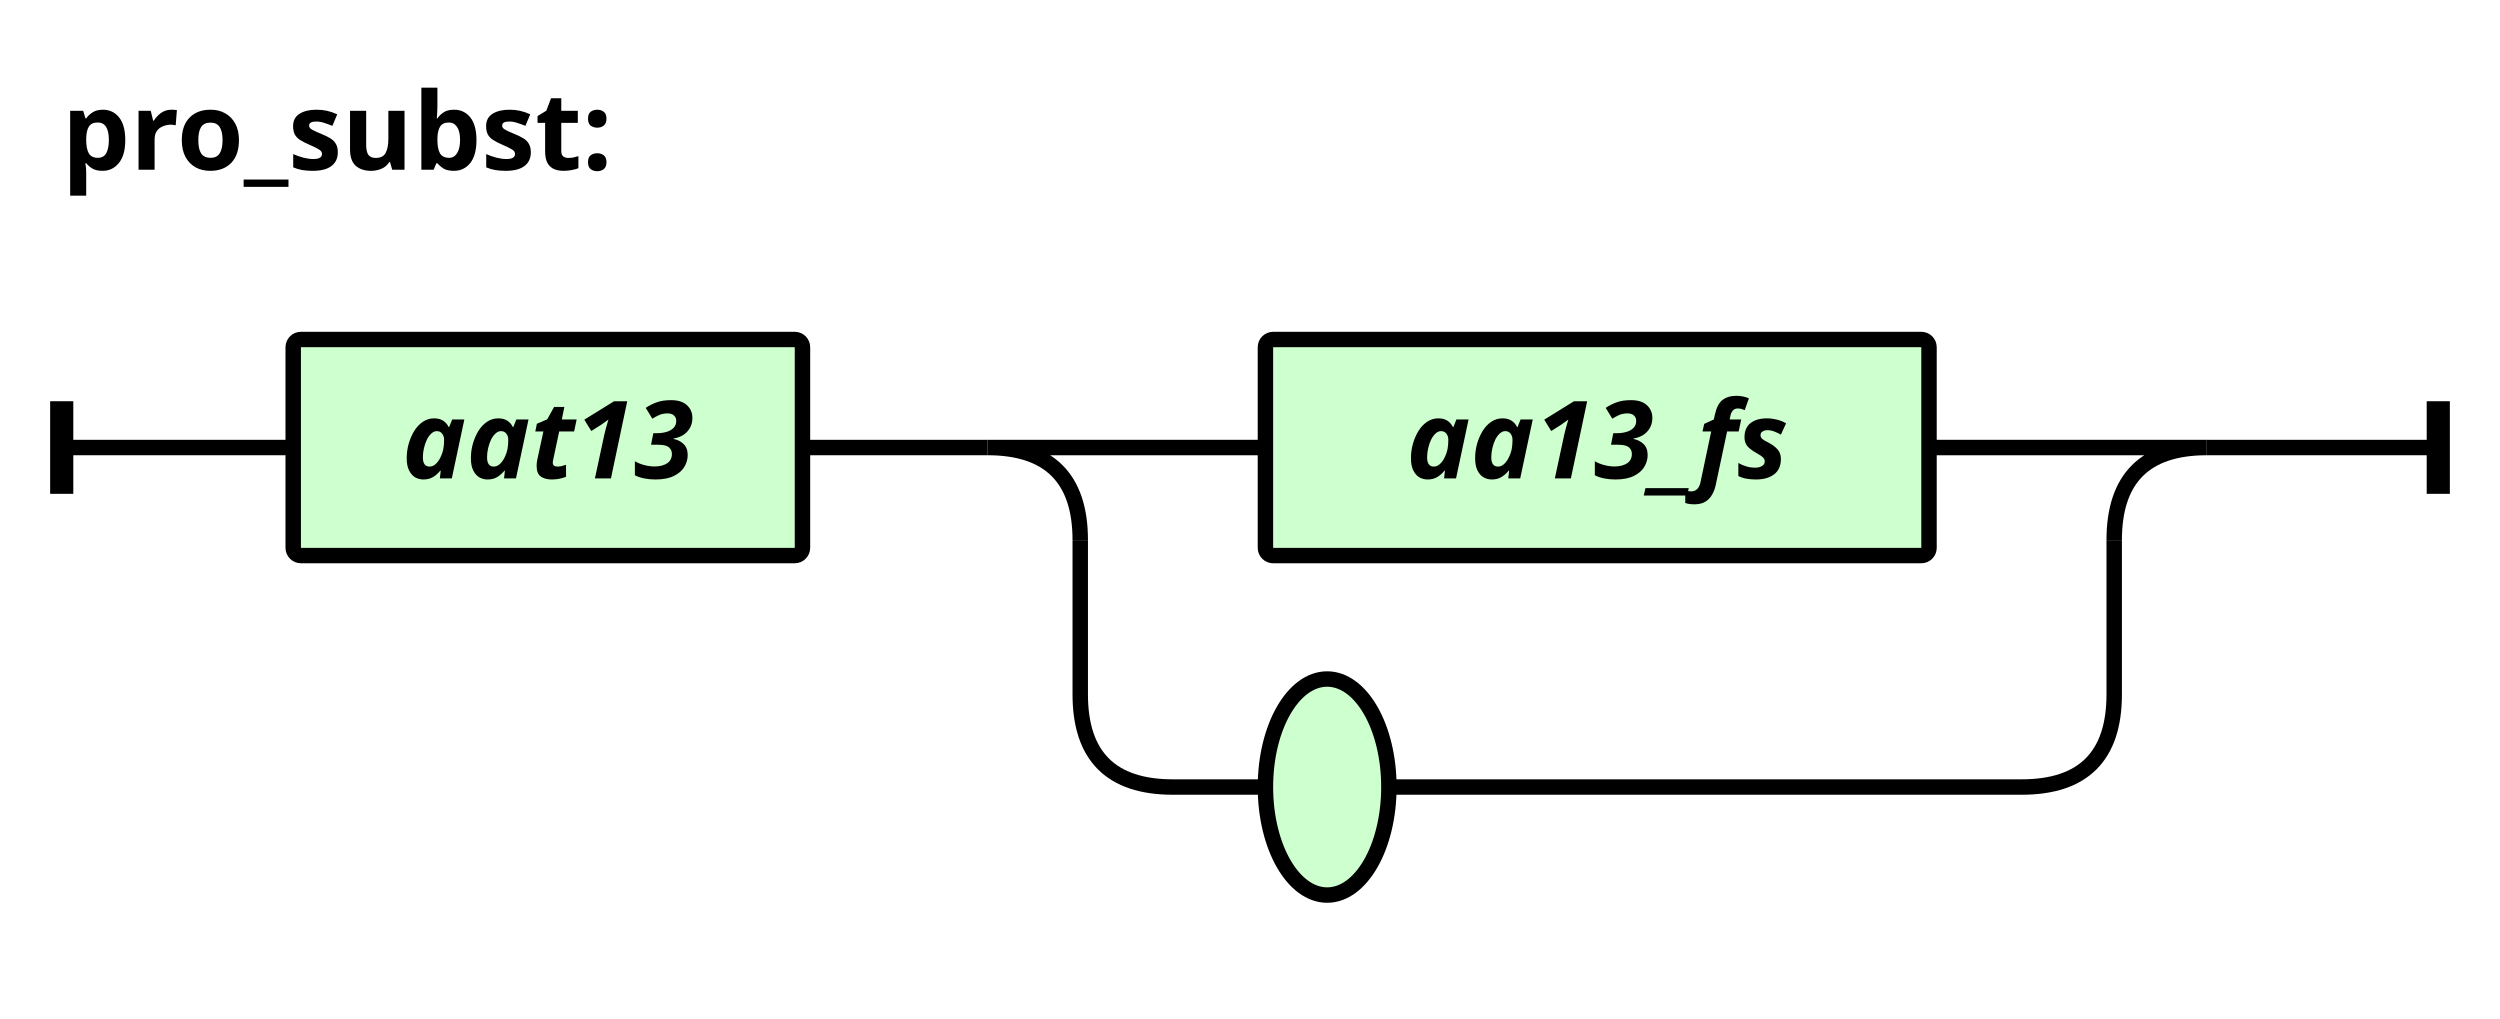
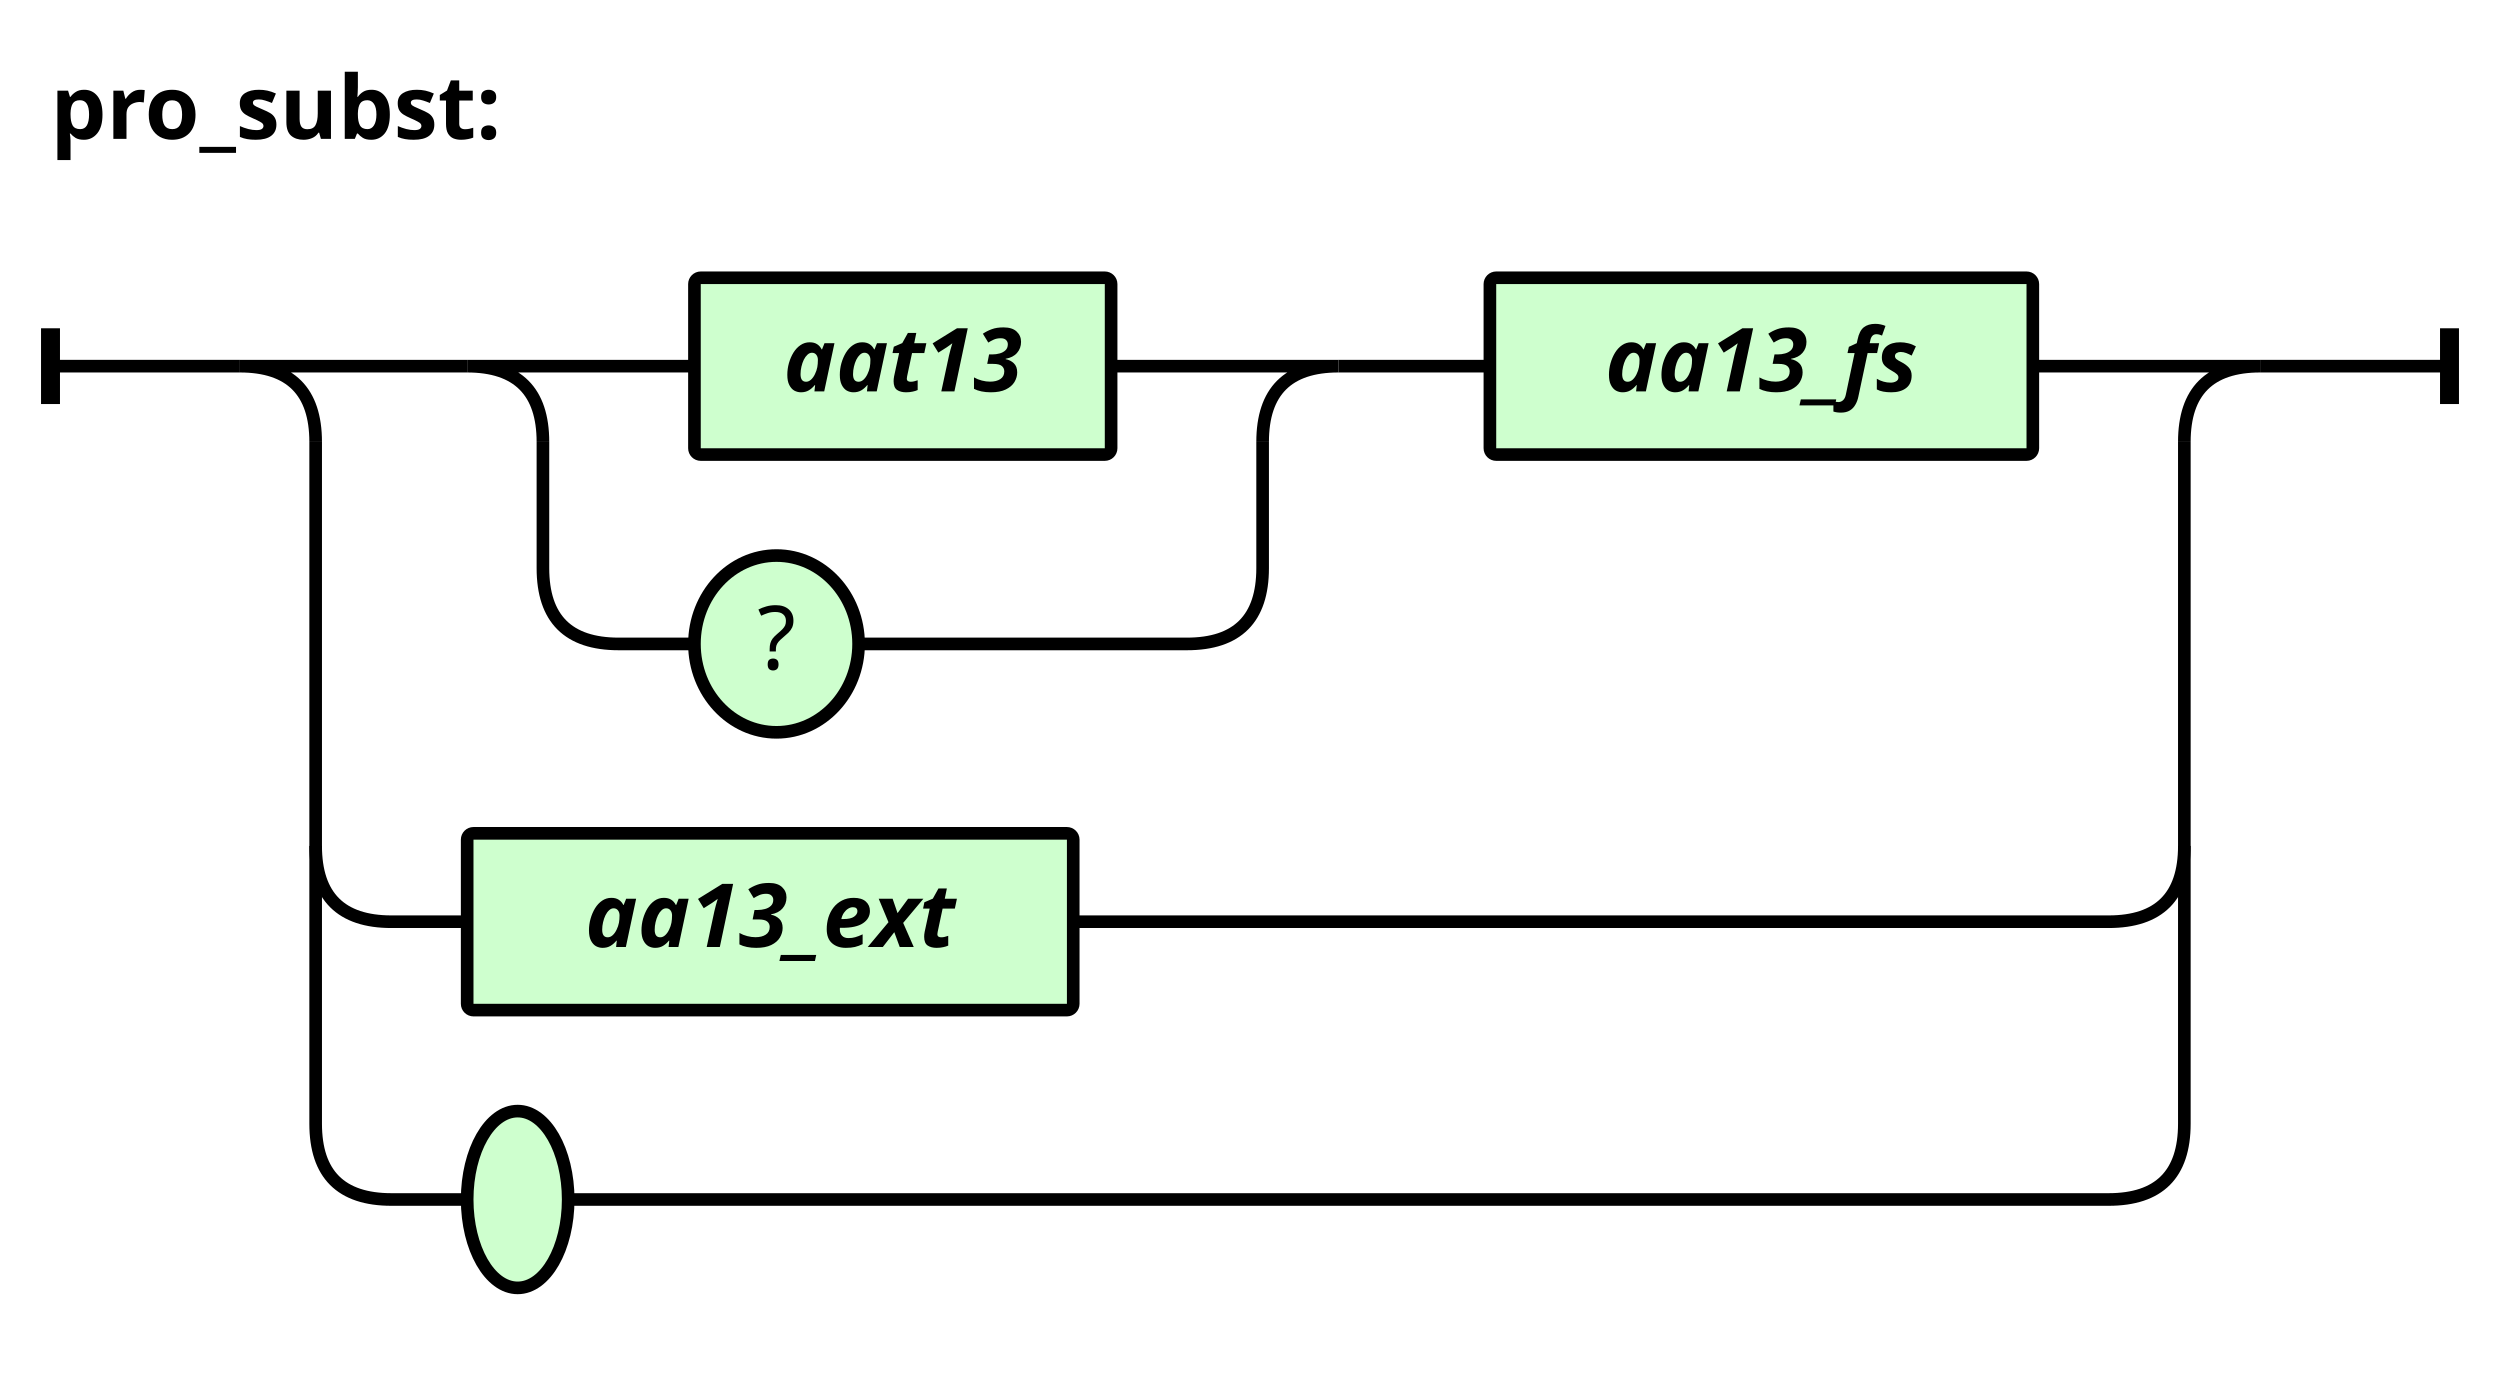
- <svg xmlns="http://www.w3.org/2000/svg" width="324" height="132" viewBox="-8 -58 324 132 " version="1.1">
+ <svg xmlns="http://www.w3.org/2000/svg" width="396" height="220" viewBox="-8 -58 396 220 " version="1.1">
  <defs>
    <style type="text/css">.terminal_rect{fill:rgb(206,255,206);stroke:black;stroke-width:2;}.terminal_text{fill:black;font-family:Verdana,Sans-serif;text-anchor:middle;font-size:14px;}.symbol_rect{fill:rgb(206,255,206);stroke:black;stroke-width:2;}.symbol_text{fill:black;font-family:Verdana,Sans-serif;font-weight:bold;font-style:italic;text-anchor:middle;font-size:14px;}.path{fill:none;stroke:black;stroke-width:2;}.rule_text{fill:black;font-family:Verdana,Sans-serif;font-weight:bold;font-size:14px;}.rule_path_edge{fill:none;stroke:black;stroke-width:3;}</style>
  </defs>
  <text class="rule_text" x="0" y="-36">pro_subst:</text>
-   <rect class="symbol_rect" x="30" y="-14" width="66" height="28" rx="1" />
-   <text class="symbol_text" x="63" y="4">aat13</text>
-   <rect class="symbol_rect" x="156" y="-14" width="86" height="28" rx="1" />
-   <text class="symbol_text" x="199" y="4">aa13_fs</text>
-   <rect class="terminal_rect" x="156" y="30" width="16" height="28" rx="28" />
-   <text class="terminal_text" x="164" y="48" />
-   <path class="path" d="M120 0 L156 0 M120 0 Q132 0 132 12 M278 0 L242 0 M278 0 Q266 0 266 12" />
-   <path class="path" d="M144 44 L156 44 M144 44 Q132 44 132 32 L132 12 M254 44 L172 44 M254 44 Q266 44 266 32 L266 12" />
-   <path class="path" d="M96 0 L120 0" />
-   <path class="path" d="M0 0 L30 0 M308 0 L278 0" />
-   <path class="rule_path_edge" d="M0 -6 L0 6 M308 -6 L308 6" />
+   <rect class="symbol_rect" x="102" y="-14" width="66" height="28" rx="1" />
+   <text class="symbol_text" x="135" y="4">aat13</text>
+   <rect class="terminal_rect" x="102" y="30" width="26" height="28" rx="28" />
+   <text class="terminal_text" x="115" y="48">?</text>
+   <path class="path" d="M66 0 L102 0 M66 0 Q78 0 78 12 M204 0 L168 0 M204 0 Q192 0 192 12" />
+   <path class="path" d="M90 44 L102 44 M90 44 Q78 44 78 32 L78 12 M180 44 L128 44 M180 44 Q192 44 192 32 L192 12" />
+   <rect class="symbol_rect" x="228" y="-14" width="86" height="28" rx="1" />
+   <text class="symbol_text" x="271" y="4">aa13_fs</text>
+   <path class="path" d="M204 0 L228 0" />
+   <rect class="symbol_rect" x="66" y="74" width="96" height="28" rx="1" />
+   <text class="symbol_text" x="114" y="92">aa13_ext</text>
+   <rect class="terminal_rect" x="66" y="118" width="16" height="28" rx="28" />
+   <text class="terminal_text" x="74" y="136" />
+   <path class="path" d="M30 0 L66 0 M30 0 Q42 0 42 12 M350 0 L314 0 M350 0 Q338 0 338 12" />
+   <path class="path" d="M54 88 L66 88 M54 88 Q42 88 42 76 L42 12 M326 88 L162 88 M326 88 Q338 88 338 76 L338 12" />
+   <path class="path" d="M54 132 L66 132 M54 132 Q42 132 42 120 L42 76 M326 132 L82 132 M326 132 Q338 132 338 120 L338 76" />
+   <path class="path" d="M0 0 L30 0 M380 0 L350 0" />
+   <path class="rule_path_edge" d="M0 -6 L0 6 M380 -6 L380 6" />
</svg>
